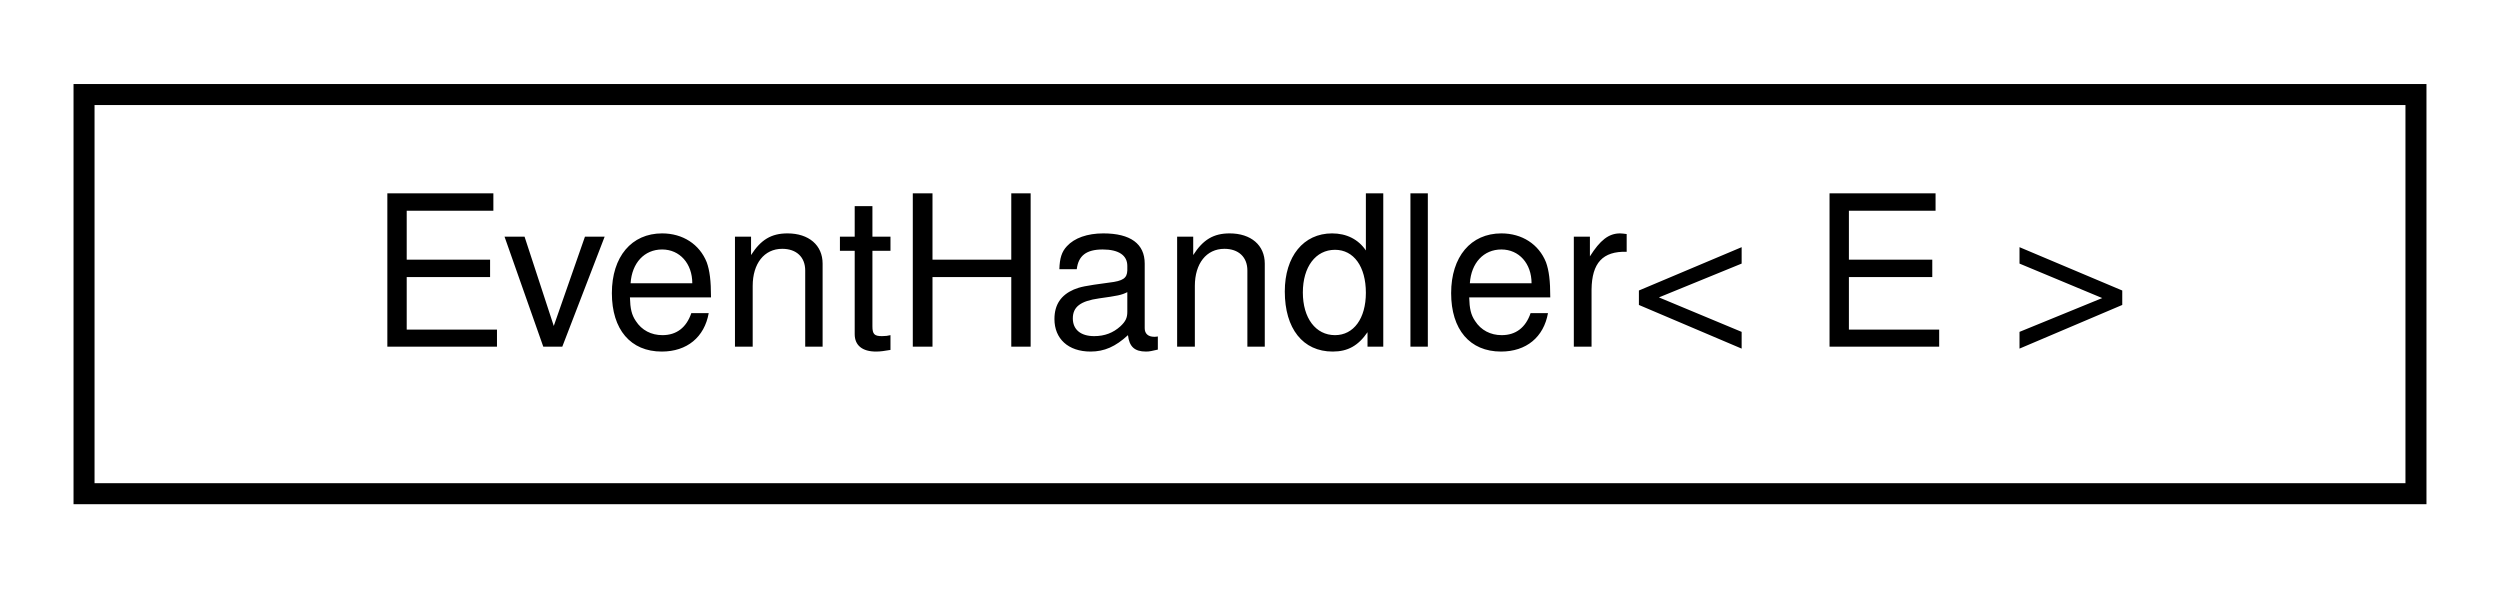
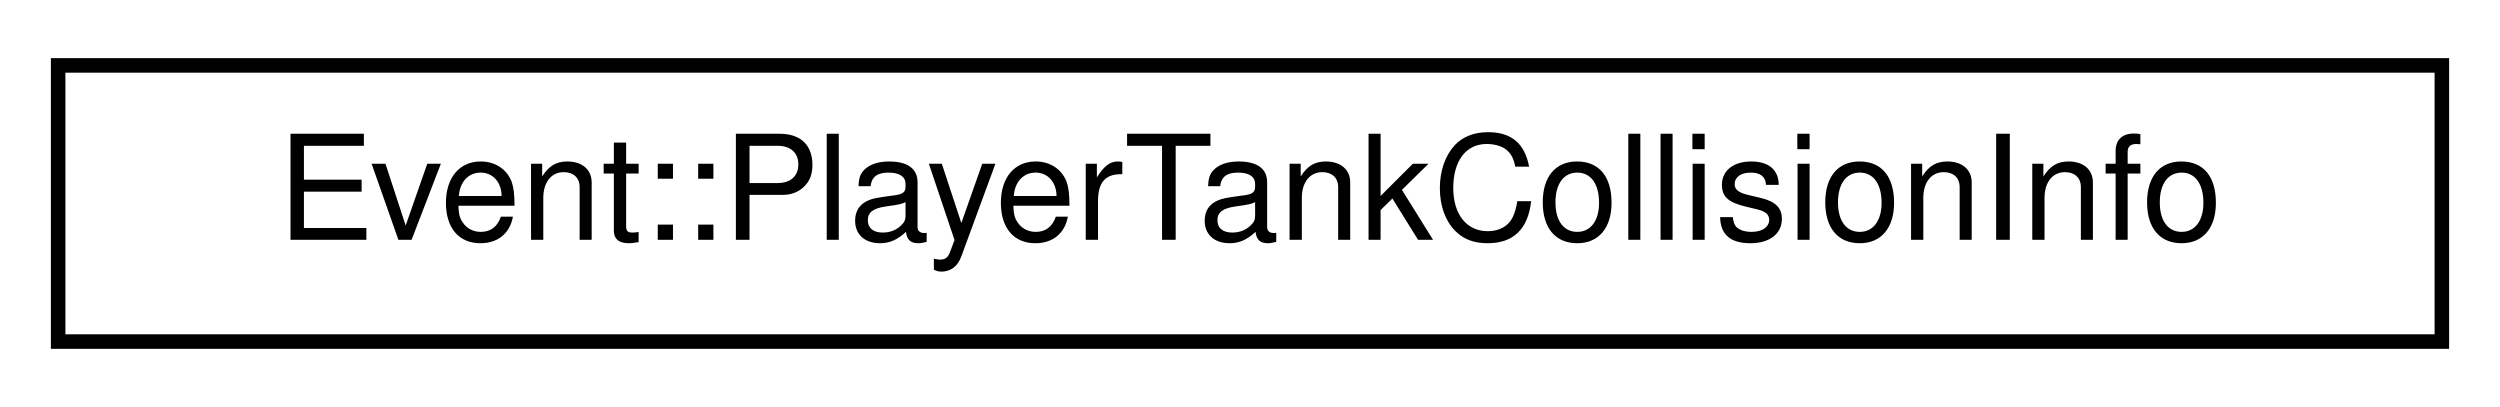
- <svg xmlns="http://www.w3.org/2000/svg" xmlns:xlink="http://www.w3.org/1999/xlink" width="119pt" height="28pt" viewBox="0.00 0.00 119.00 28.00">
+ <svg xmlns="http://www.w3.org/2000/svg" xmlns:xlink="http://www.w3.org/1999/xlink" width="172pt" height="28pt" viewBox="0.00 0.00 172.00 28.00">
  <g id="graph0" class="graph" transform="scale(1 1) rotate(0) translate(4 24)">
    <g id="node1" class="node">
      <g id="a_node1">
-         <a xlink:href="class_event_handler.html" target="_top" xlink:title=" ">
-           <polygon fill="none" stroke="black" points="0,-0.5 0,-19.5 111,-19.5 111,-0.5 0,-0.5" />
-           <text text-anchor="middle" x="55.5" y="-7.5" font-family="Helvetica,sans-Serif" font-size="10.00">EventHandler&lt; E &gt;</text>
+         <a xlink:href="struct_event_1_1_player_tank_collision_info.html" target="_top" xlink:title=" ">
+           <polygon fill="none" stroke="black" points="0,-0.5 0,-19.5 164,-19.5 164,-0.5 0,-0.5" />
+           <text text-anchor="middle" x="82" y="-7.5" font-family="Helvetica,sans-Serif" font-size="10.00">Event::PlayerTankCollisionInfo</text>
        </a>
      </g>
    </g>
  </g>
</svg>
